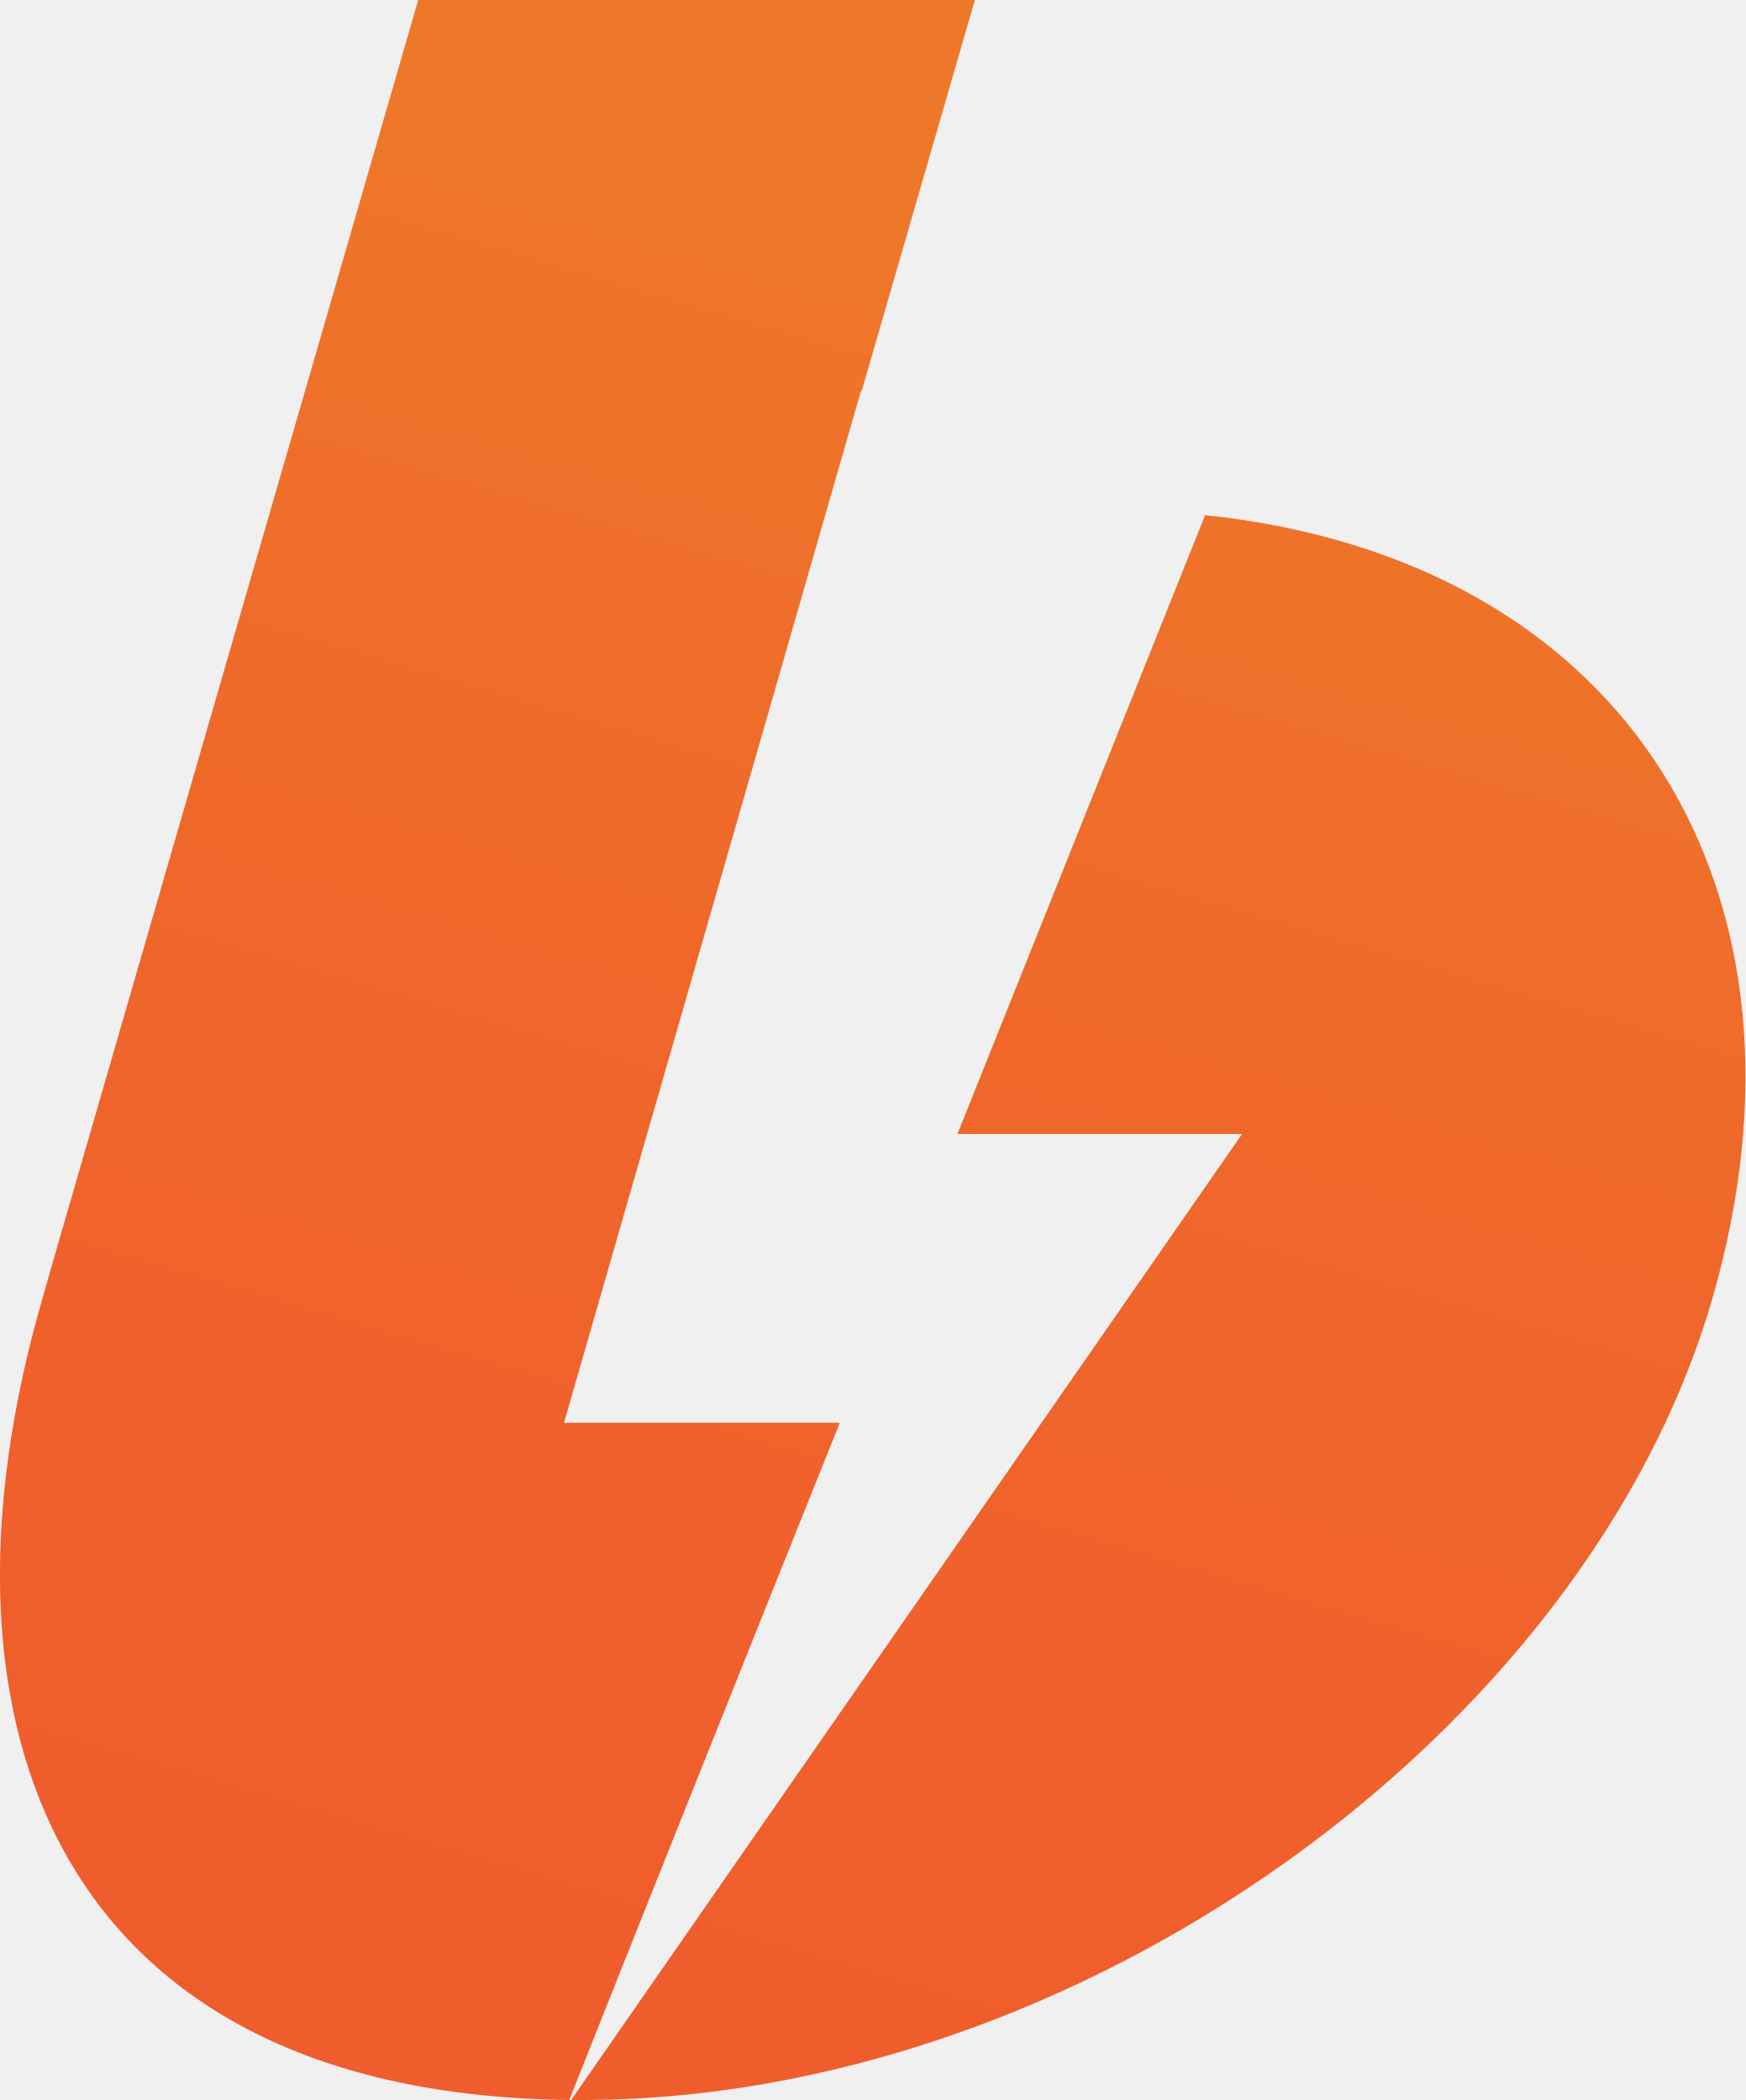
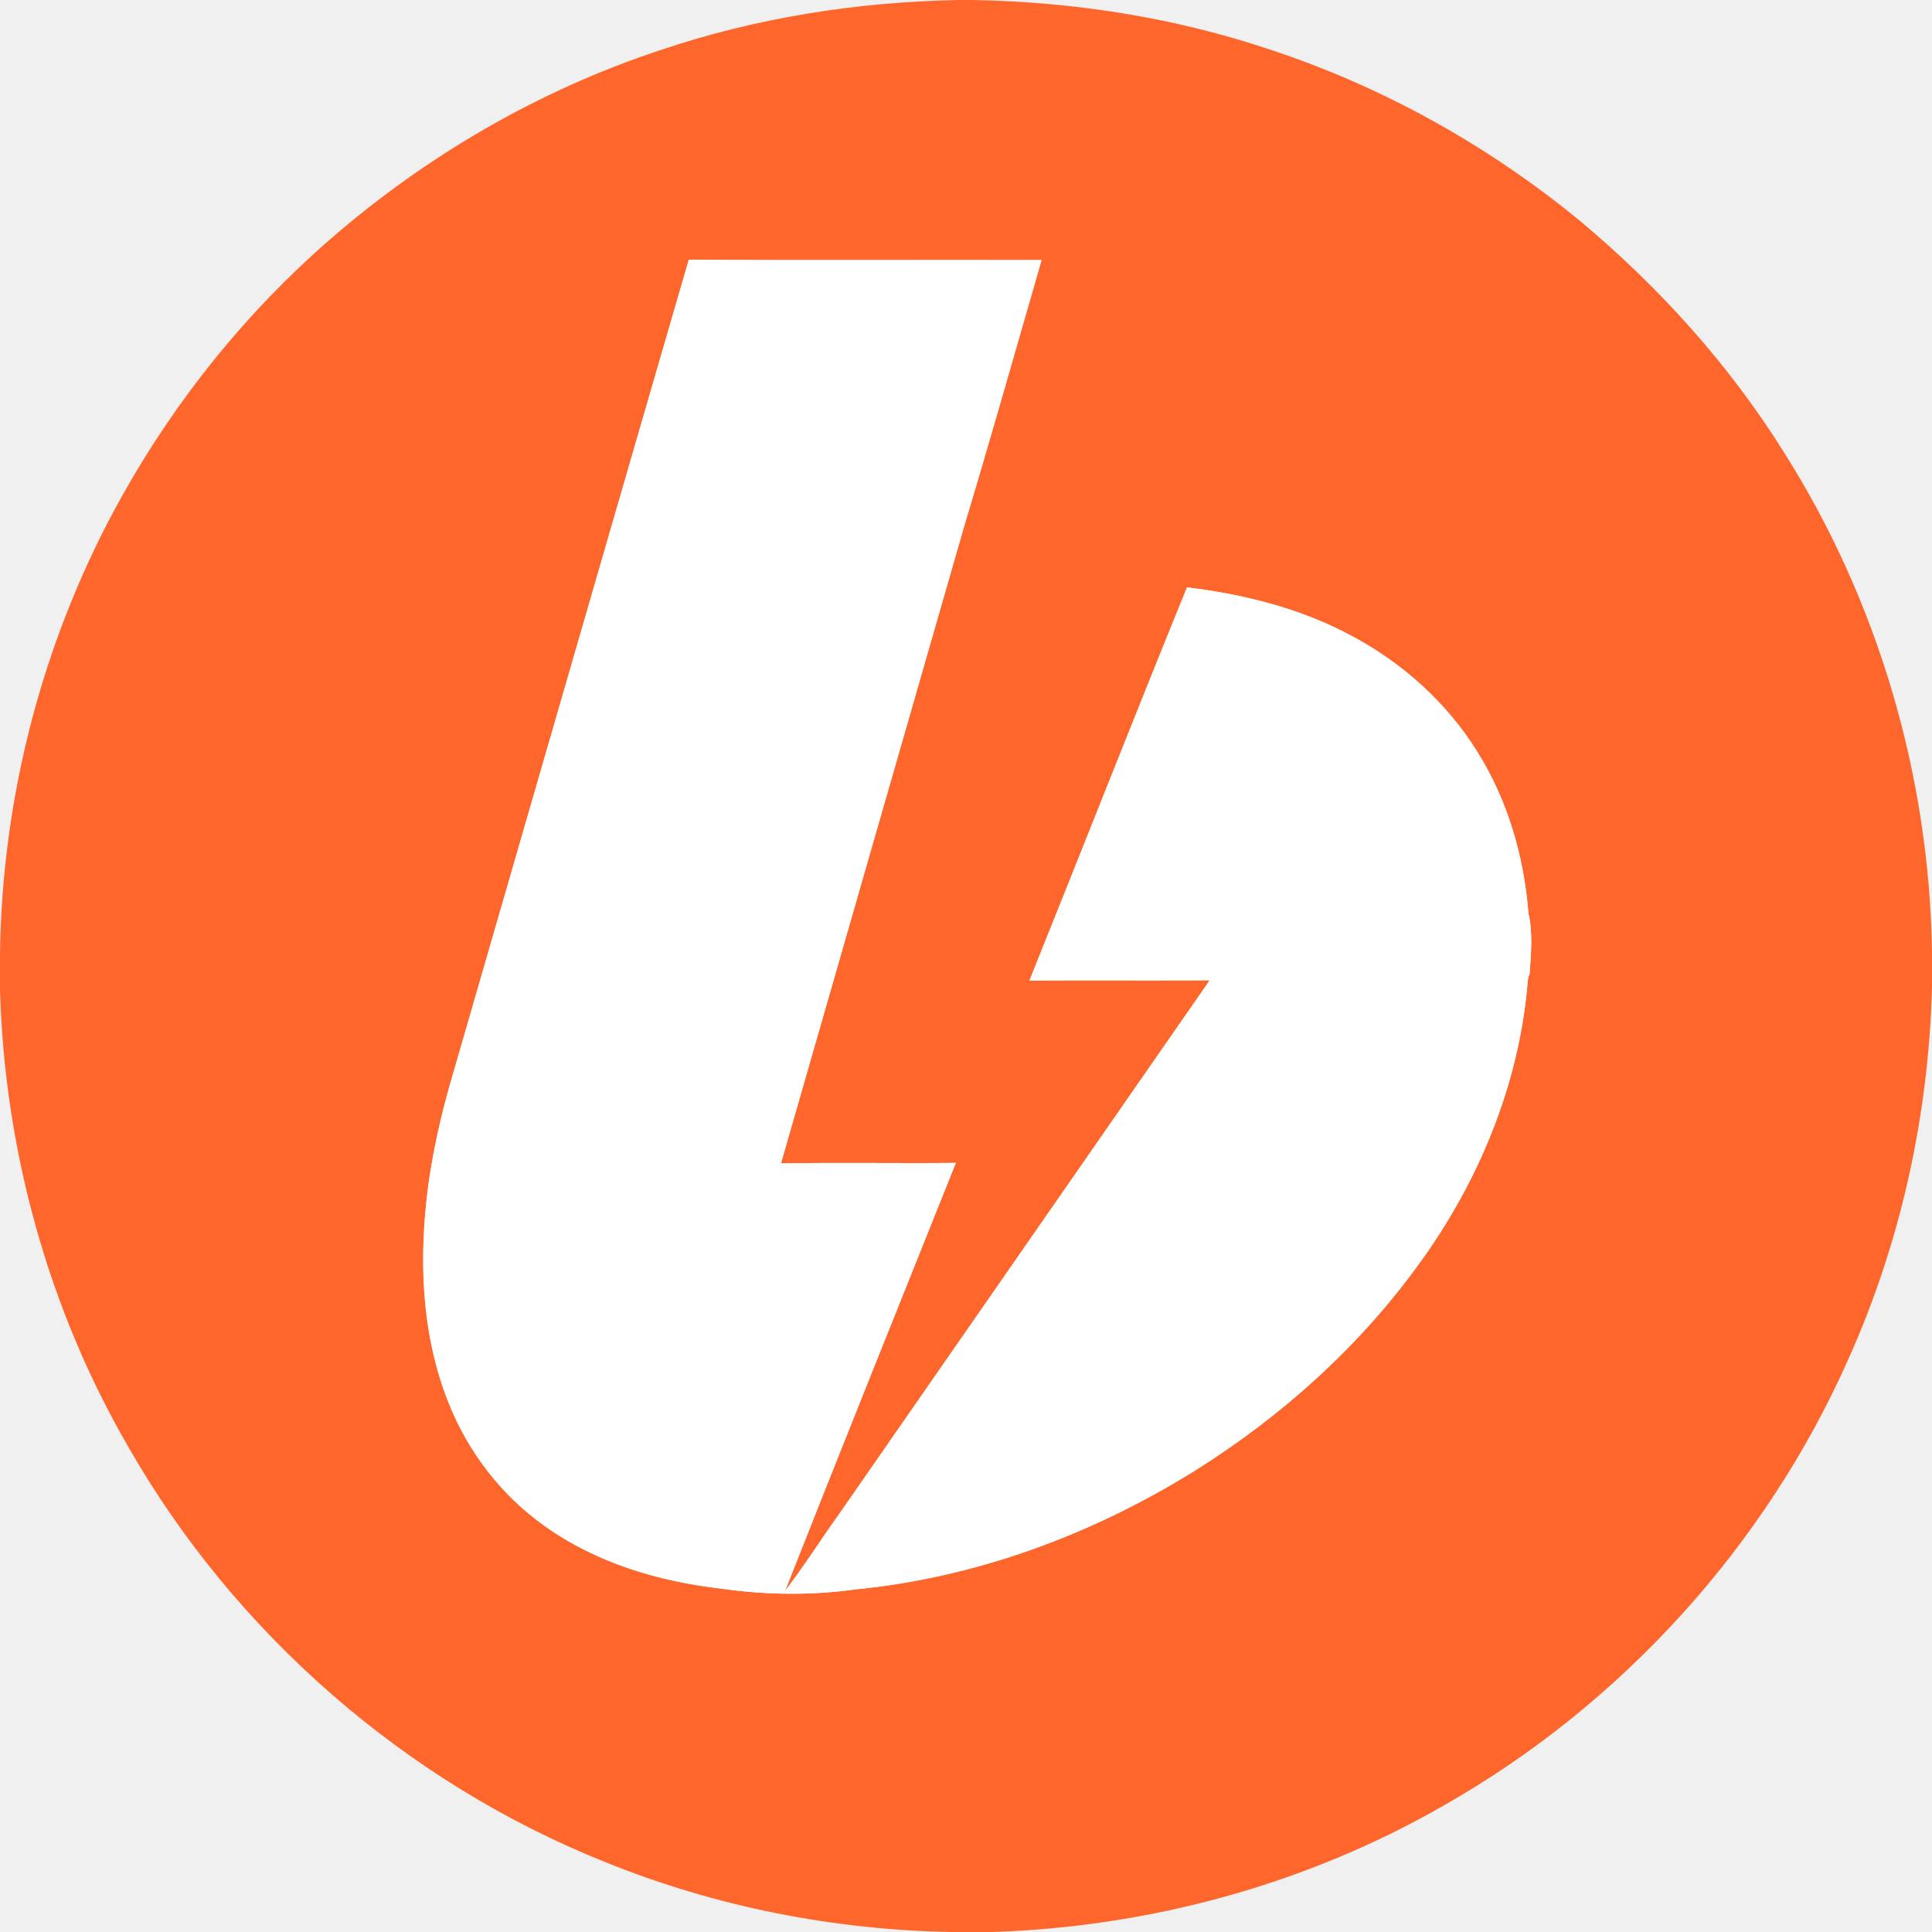
- <svg xmlns="http://www.w3.org/2000/svg" version="1.1" id="Слой_1" x="0px" y="0px" viewBox="0 0 830.9 1000" style="enable-background:new 0 0 830.9 1000;" xml:space="preserve">
-   <style type="text/css">
- 	.st0{fill:url(#SVGID_1_);}
- </style>
-   <g id="b_1_">
-     <linearGradient id="SVGID_1_" gradientUnits="userSpaceOnUse" x1="559.667" y1="129.99" x2="218.429" y2="1293.7">
-       <stop offset="0" style="stop-color:#EE7829" />
-       <stop offset="0.279" style="stop-color:#EF692A" />
-       <stop offset="0.628" style="stop-color:#F05E2C" />
-       <stop offset="1" style="stop-color:#F05A2C" />
-     </linearGradient>
-     <path class="st0" d="M26.2,597.3L199.1,0h265l-53.6,185.2c-0.6,1-1,2.1-1.3,3.3l-140.7,489h131.3C344.8,814.6,301.9,922.1,271,1000   C28.7,997.2-39.2,823.6,20.2,618.3 M271.9,1000l319.4-460H455.8l117.9-294.7c202.4,21.3,297.2,180.4,241.5,373   c-59.9,207-302.3,381.7-538.3,381.7C275.2,1000,273.6,1000,271.9,1000z" />
+ <svg xmlns="http://www.w3.org/2000/svg" width="686pt" height="686pt" viewBox="0 0 686 686" version="1.1">
+   <g id="#ff662bff">
+     <path fill="#ff662b" opacity="1.00" d=" M 340.35 0.00 L 345.61 0.00 C 381.22 0.67 416.82 6.17 450.63 17.50 C 490.95 30.73 528.64 51.75 561.37 78.73 C 589.32 102.18 614.10 129.62 633.44 160.61 C 666.92 213.49 685.14 275.75 686.00 338.30 L 686.00 350.50 C 684.82 395.88 674.94 441.10 656.32 482.54 C 626.88 549.00 575.55 605.48 512.29 641.27 C 463.73 669.12 408.18 684.23 352.28 686.00 L 338.35 686.00 C 296.14 685.35 254.03 677.02 214.90 661.18 C 144.02 632.84 83.35 579.90 45.49 513.63 C 17.04 464.51 1.59 408.14 0.00 351.44 L 0.00 339.23 C 0.62 282.19 15.66 225.35 43.62 175.61 C 62.72 141.59 87.58 110.73 117.04 85.13 C 151.17 55.45 191.00 32.22 233.96 17.97 C 268.18 6.33 304.26 0.68 340.35 0.00 M 244.57 92.24 C 216.66 188.17 188.98 284.18 161.18 380.15 C 156.63 395.42 153.03 411.02 151.37 426.89 C 148.85 450.69 150.25 475.43 159.19 497.85 C 166.05 515.33 177.91 530.85 193.25 541.73 C 211.54 554.88 233.76 561.50 255.94 564.06 C 271.85 566.36 288.13 566.56 304.06 564.31 C 346.73 560.11 387.94 544.80 424.24 522.21 C 454.97 502.96 482.49 478.28 503.78 448.85 C 524.84 419.97 539.08 385.75 542.32 350.01 C 542.43 348.59 542.47 347.12 543.13 345.83 C 543.58 338.72 544.36 331.27 542.71 324.31 C 541.13 304.01 535.28 283.88 524.35 266.61 C 513.55 249.36 497.91 235.35 479.98 225.82 C 461.93 216.07 441.74 211.00 421.47 208.56 C 402.57 254.99 384.26 301.66 365.52 348.16 C 386.86 348.06 408.20 348.21 429.54 348.08 C 385.63 411.33 341.71 474.57 297.80 537.82 C 291.36 546.79 285.46 556.16 278.74 564.92 C 298.74 514.17 319.14 463.56 339.39 412.91 C 318.69 413.11 297.99 412.73 277.29 413.09 C 298.91 337.74 320.65 262.43 342.28 187.09 C 351.76 155.60 360.71 123.95 369.83 92.35 C 328.08 92.26 286.32 92.48 244.57 92.24 Z" />
+   </g>
+   <g id="#ffffffff">
+     <path fill="#ffffff" opacity="1.00" d=" M 244.57 92.24 C 286.32 92.48 328.08 92.26 369.83 92.35 C 360.71 123.95 351.76 155.60 342.28 187.09 C 320.65 262.43 298.91 337.74 277.29 413.09 C 297.99 412.73 318.69 413.11 339.39 412.91 C 319.14 463.56 298.74 514.17 278.74 564.92 C 285.46 556.16 291.36 546.79 297.80 537.82 C 341.71 474.57 385.63 411.33 429.54 348.08 C 408.20 348.21 386.86 348.06 365.52 348.16 C 384.26 301.66 402.57 254.99 421.47 208.56 C 441.74 211.00 461.93 216.07 479.98 225.82 C 497.91 235.35 513.55 249.36 524.35 266.61 C 535.28 283.88 541.13 304.01 542.71 324.31 C 544.36 331.27 543.58 338.72 543.13 345.83 C 542.47 347.12 542.43 348.59 542.32 350.01 C 539.08 385.75 524.84 419.97 503.78 448.85 C 482.49 478.28 454.97 502.96 424.24 522.21 C 387.94 544.80 346.73 560.11 304.06 564.31 C 288.13 566.56 271.85 566.36 255.94 564.06 C 233.76 561.50 211.54 554.88 193.25 541.73 C 177.91 530.85 166.05 515.33 159.19 497.85 C 150.25 475.43 148.85 450.69 151.37 426.89 C 153.03 411.02 156.63 395.42 161.18 380.15 C 188.98 284.18 216.66 188.17 244.57 92.24 Z" />
  </g>
</svg>
